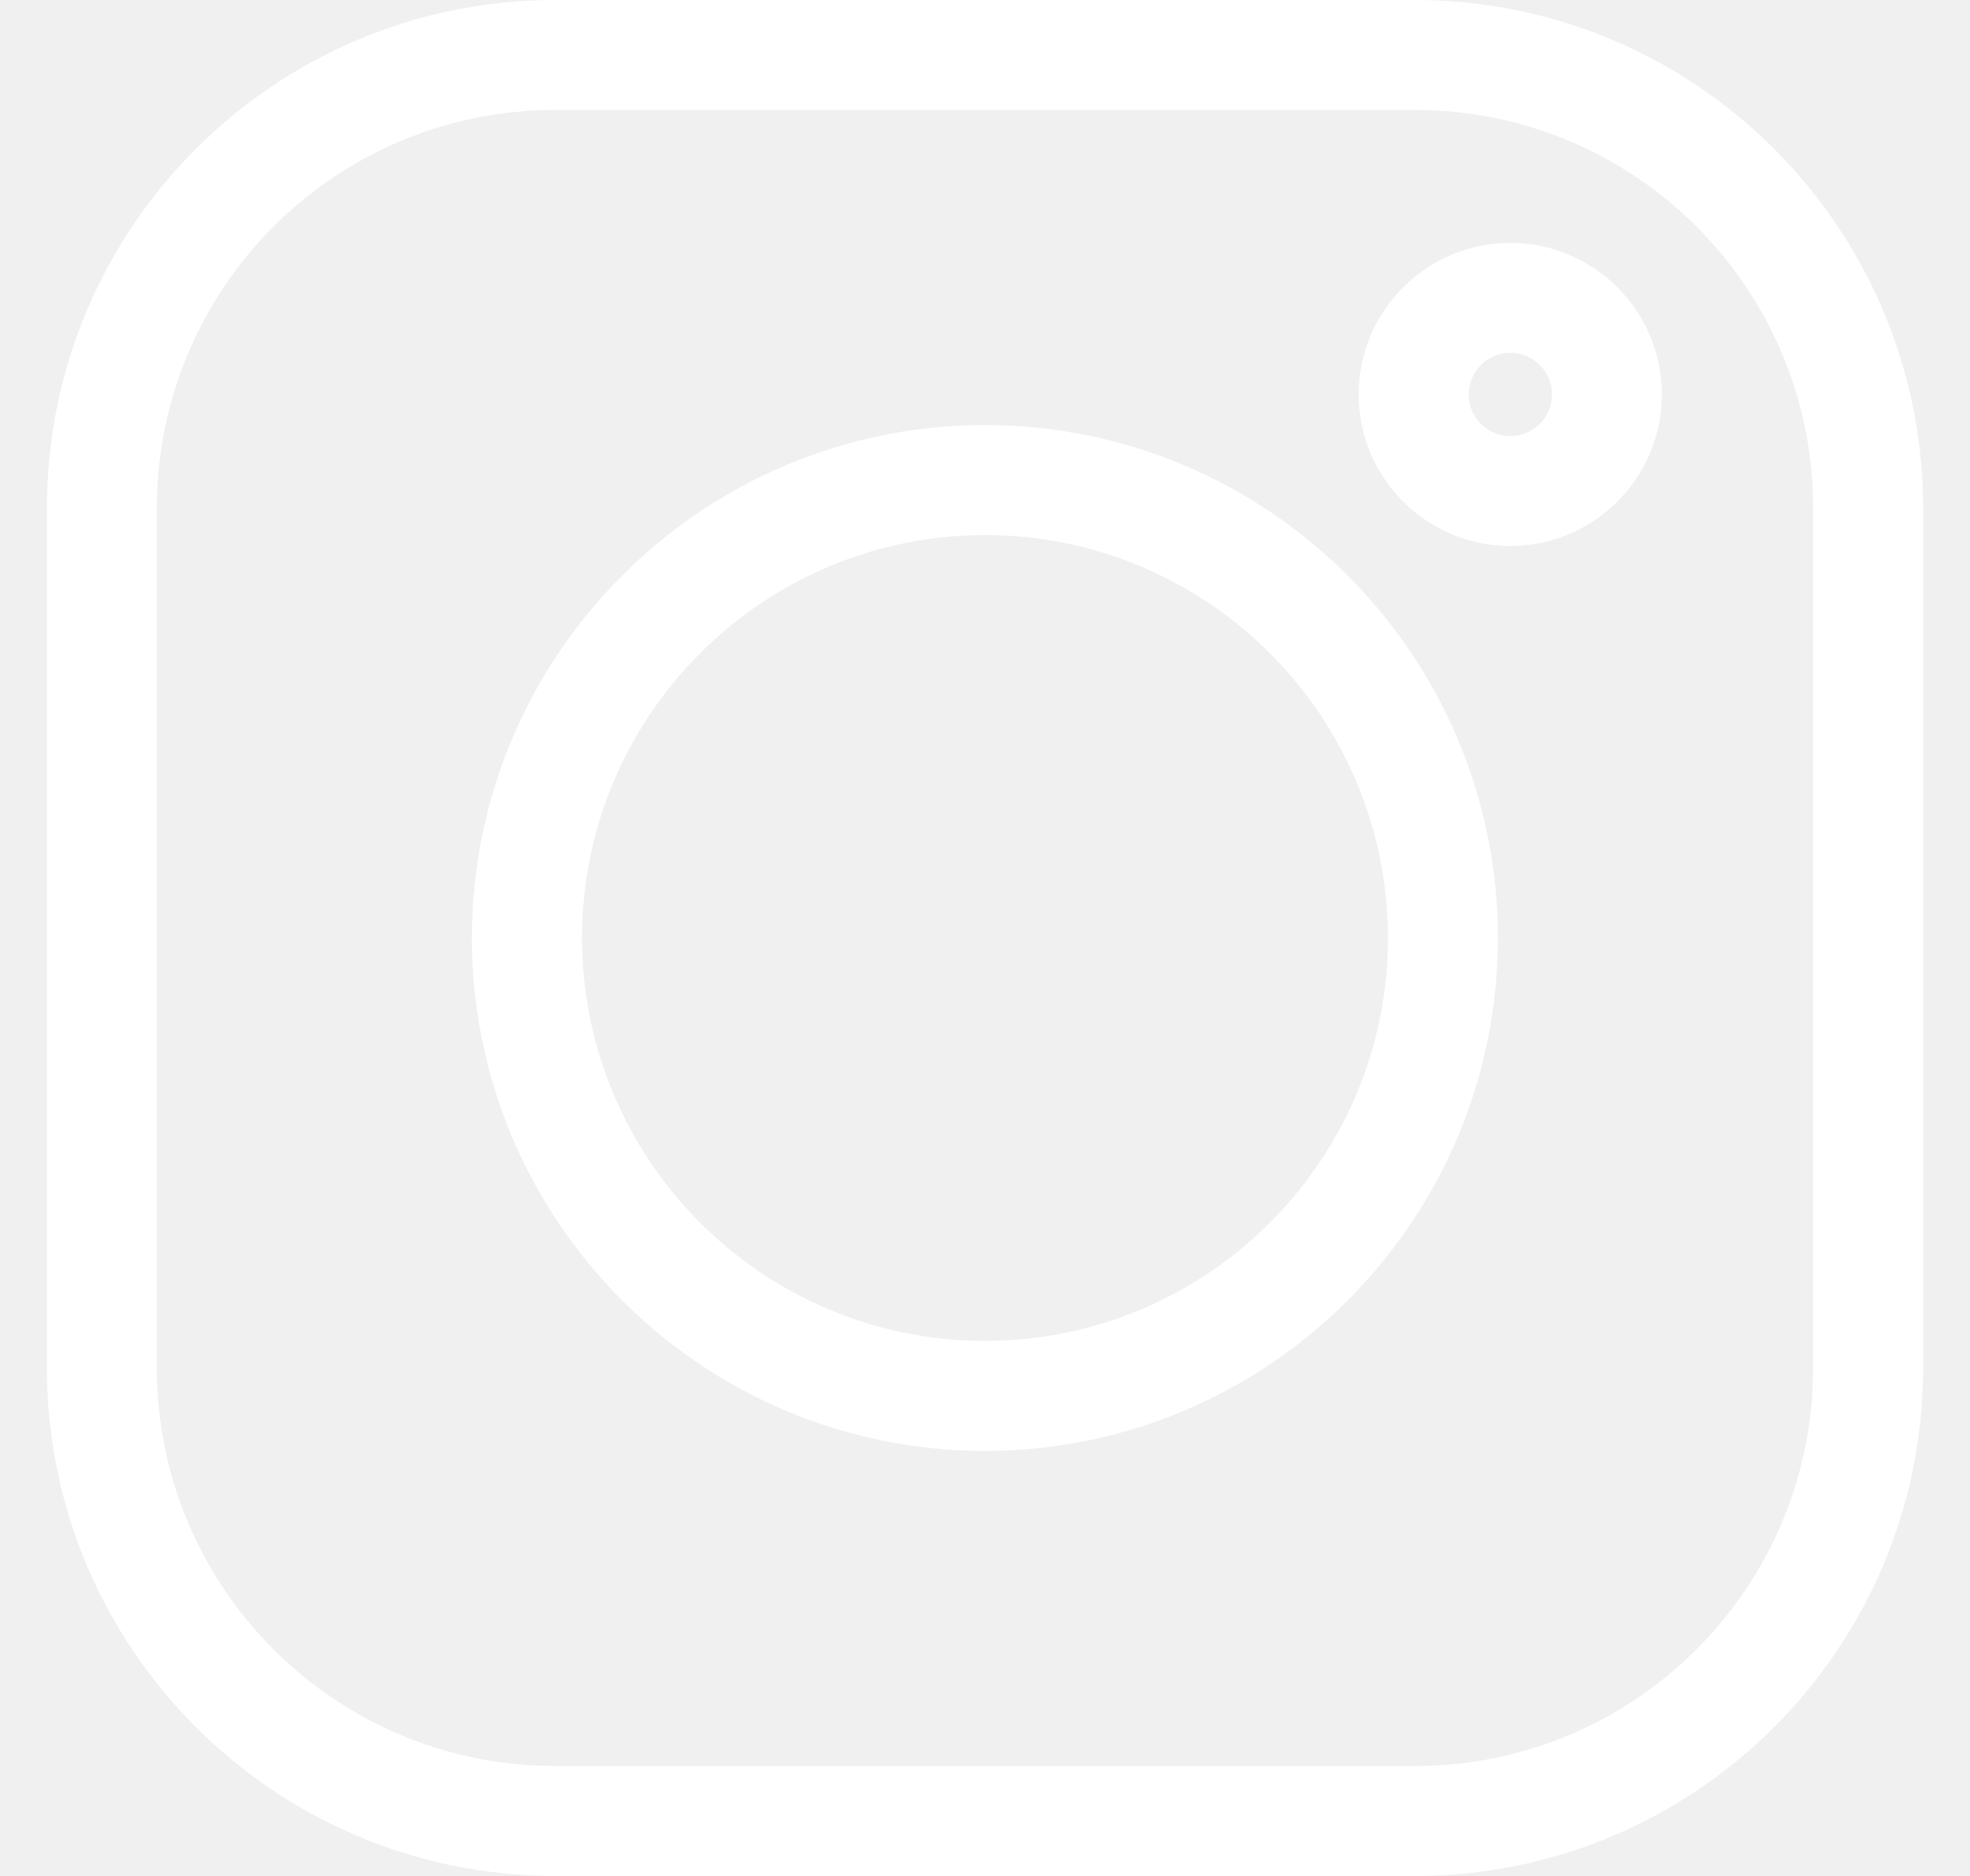
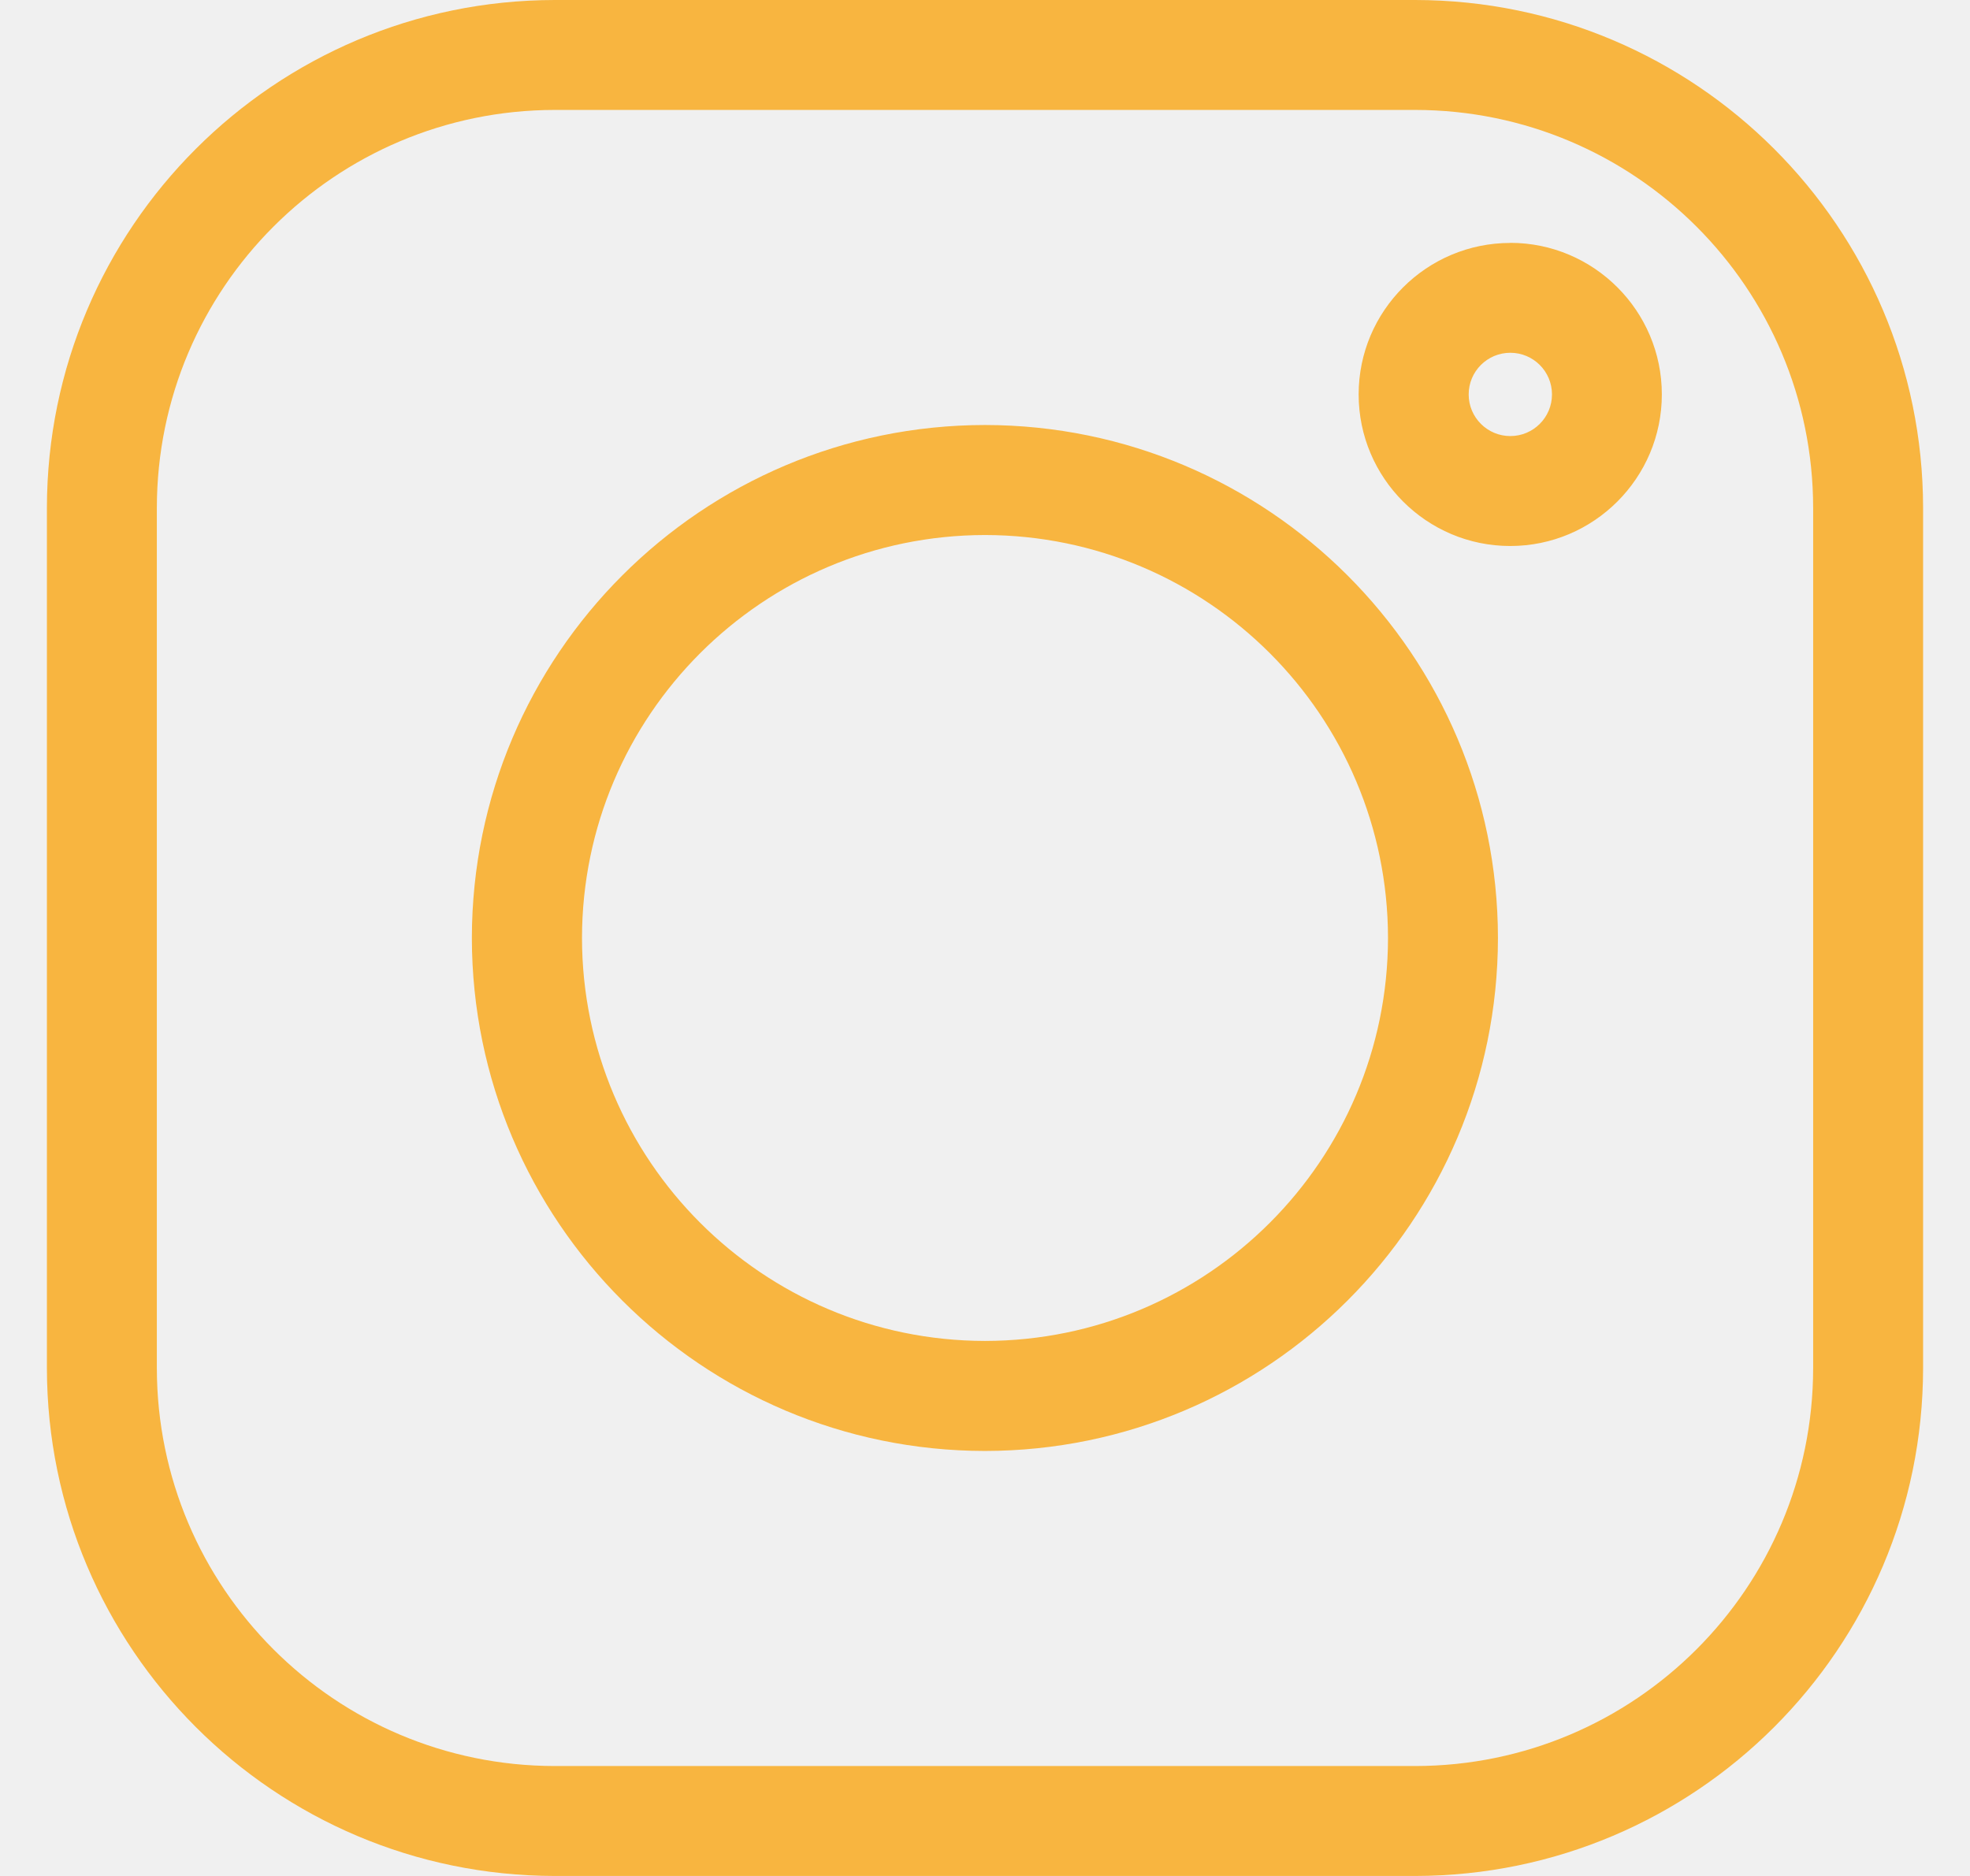
<svg xmlns="http://www.w3.org/2000/svg" width="21" height="20" fill="none">
-   <path d="M15.086 0H5.914A5.42 5.42 0 00.5 5.414v9.172A5.42 5.42 0 005.914 20h9.172a5.42 5.42 0 005.414-5.414V5.414A5.42 5.42 0 0015.086 0zm4.242 14.586a4.246 4.246 0 01-4.242 4.242H5.914a4.246 4.246 0 01-4.242-4.242V5.414a4.246 4.246 0 014.242-4.242h9.172a4.246 4.246 0 014.242 4.242v9.172z" fill="#fff" />
-   <path d="M10.5 4.531A5.475 5.475 0 005.03 10a5.475 5.475 0 005.469 5.469A5.475 5.475 0 0015.968 10 5.475 5.475 0 0010.5 4.531zm0 9.765A4.301 4.301 0 016.204 10 4.301 4.301 0 0110.5 5.704 4.301 4.301 0 0114.796 10a4.301 4.301 0 01-4.296 4.296zM16.1 2.59c-.892 0-1.617.724-1.617 1.615s.725 1.616 1.616 1.616c.891 0 1.616-.725 1.616-1.616 0-.891-.725-1.616-1.616-1.616zm0 2.059a.444.444 0 110-.888.444.444 0 010 .888z" fill="#fff" />
+   <path d="M15.086 0H5.914A5.42 5.42 0 00.5 5.414v9.172A5.42 5.42 0 005.914 20h9.172a5.42 5.42 0 005.414-5.414V5.414A5.42 5.42 0 0015.086 0zm4.242 14.586a4.246 4.246 0 01-4.242 4.242H5.914a4.246 4.246 0 01-4.242-4.242V5.414a4.246 4.246 0 014.242-4.242h9.172a4.246 4.246 0 014.242 4.242v9.172z" fill="#F8B540" />
+   <path d="M10.5 4.531A5.475 5.475 0 005.03 10a5.475 5.475 0 005.469 5.469A5.475 5.475 0 0015.968 10 5.475 5.475 0 0010.5 4.531zm0 9.765A4.301 4.301 0 016.204 10 4.301 4.301 0 0110.5 5.704 4.301 4.301 0 0114.796 10a4.301 4.301 0 01-4.296 4.296zM16.1 2.59c-.892 0-1.617.724-1.617 1.615s.725 1.616 1.616 1.616c.891 0 1.616-.725 1.616-1.616 0-.891-.725-1.616-1.616-1.616zm0 2.059a.444.444 0 110-.888.444.444 0 010 .888z" fill="#F8B540" />
</svg>
